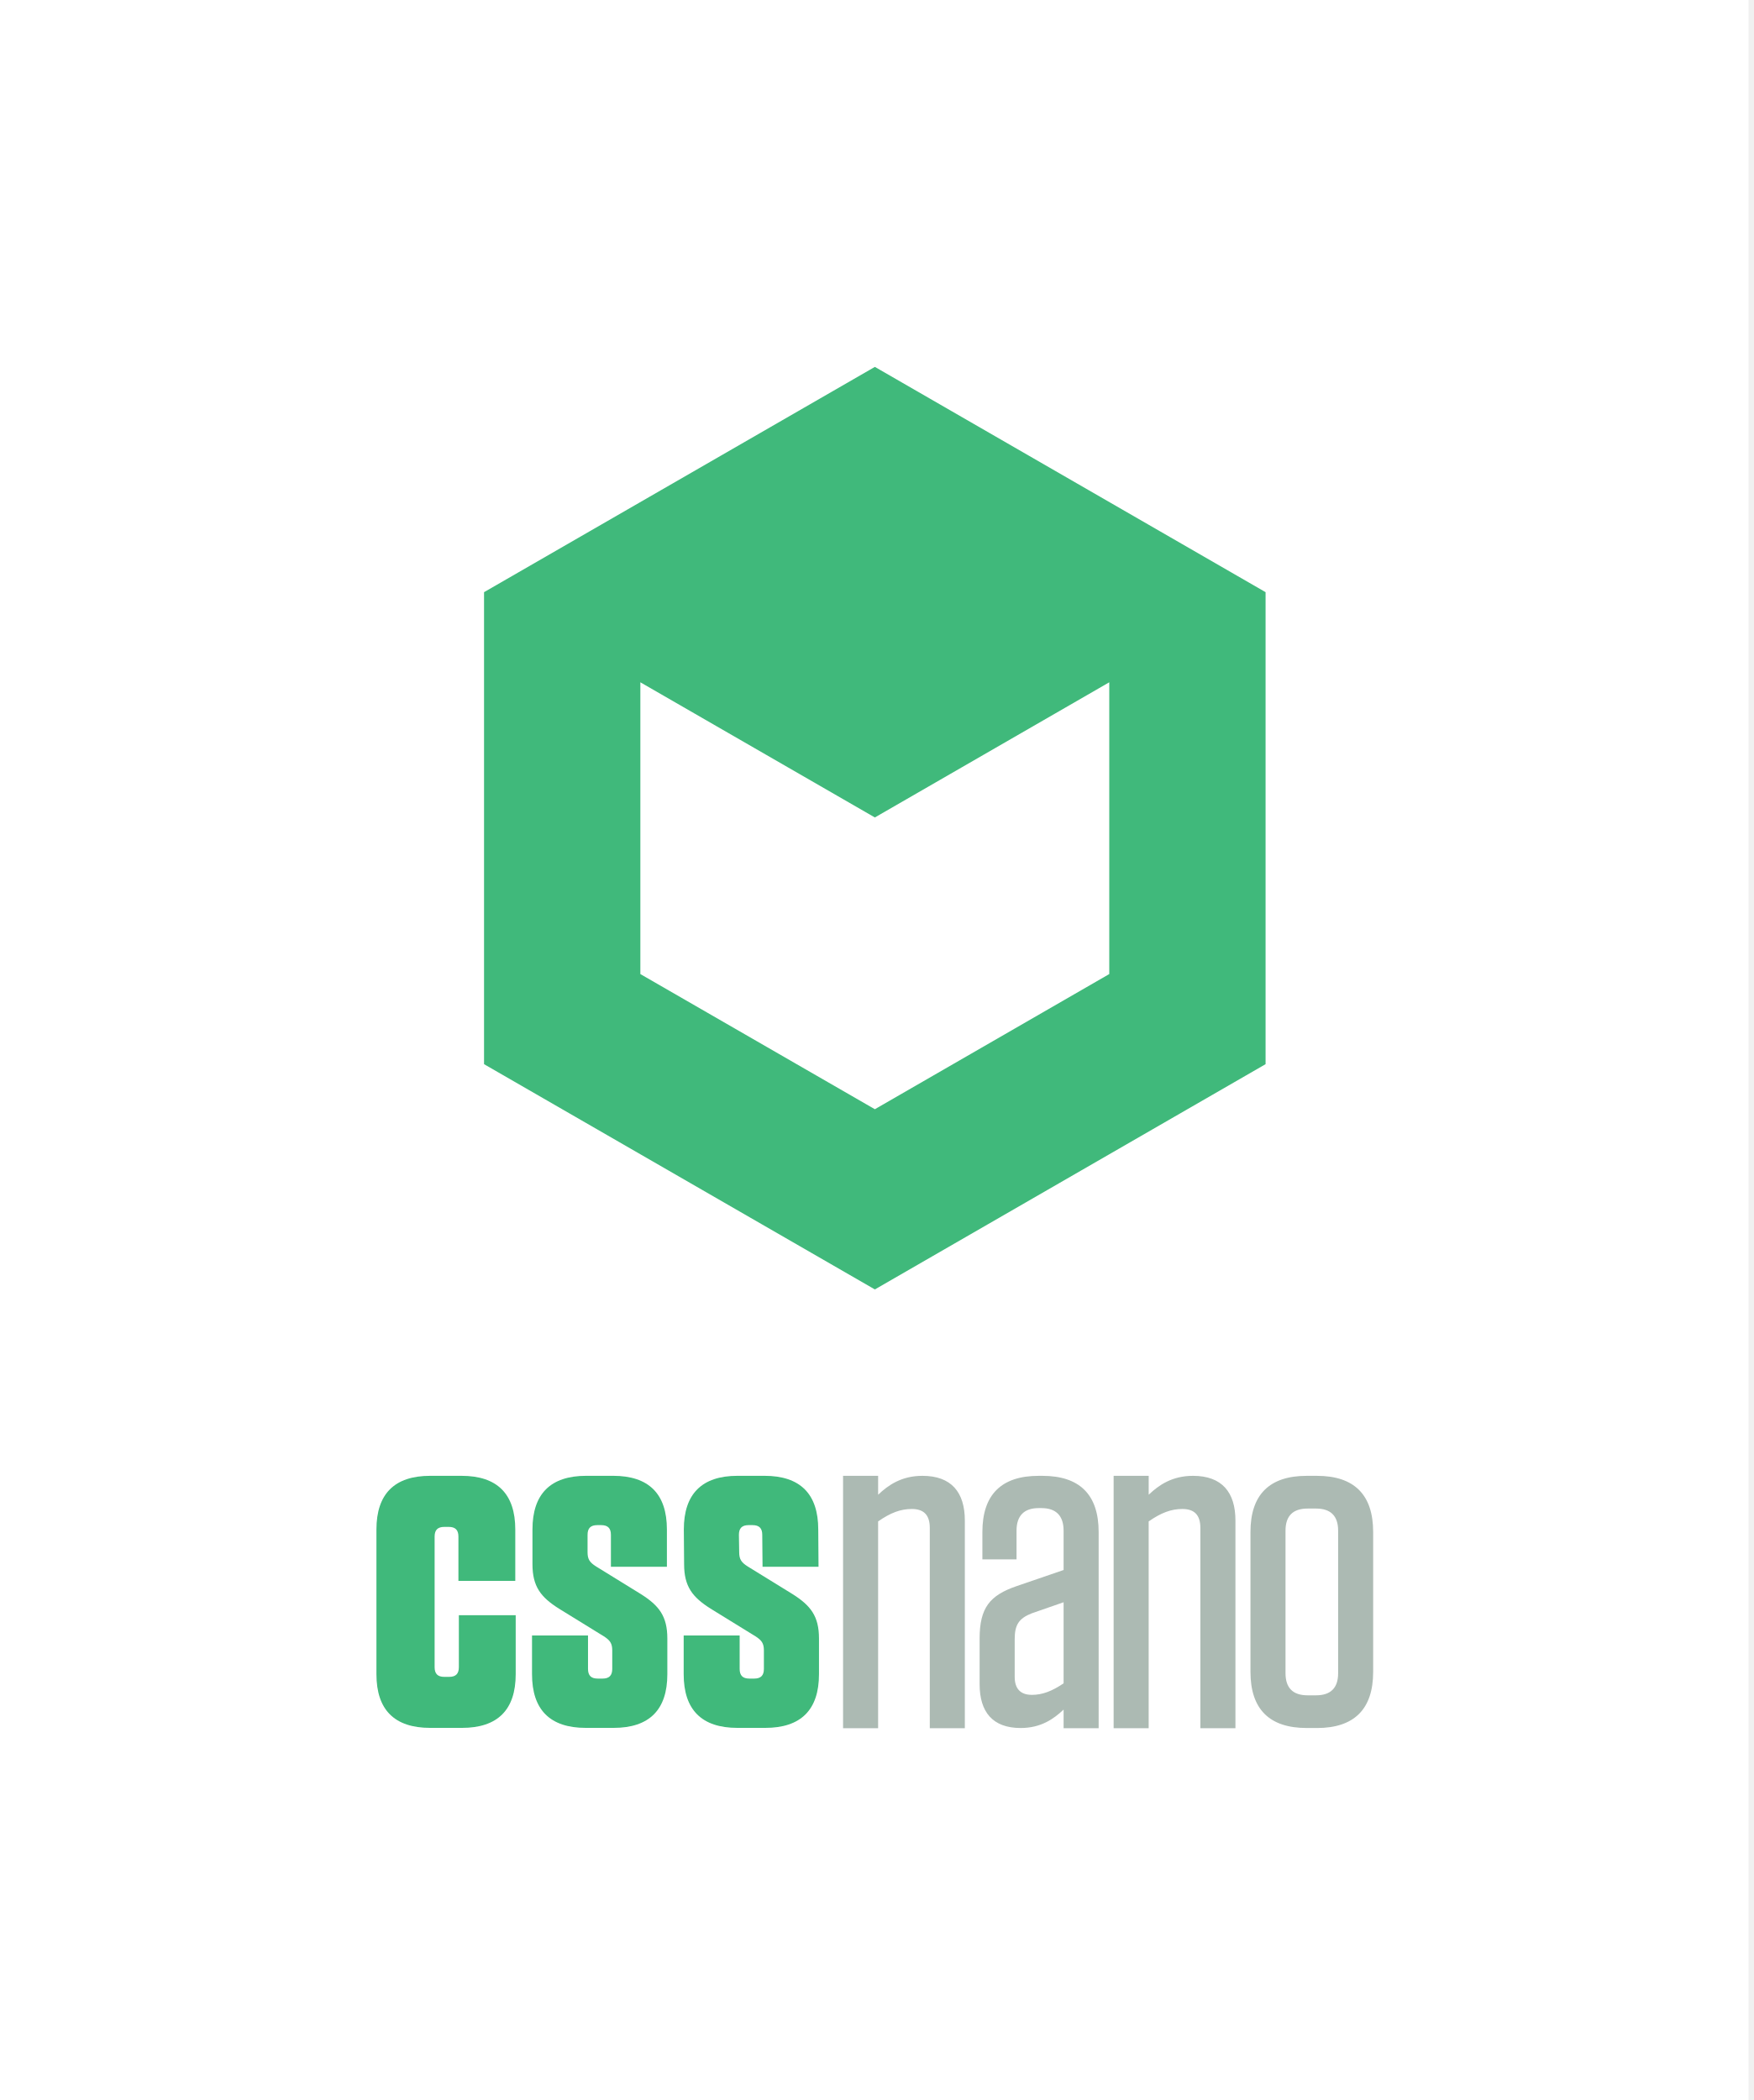
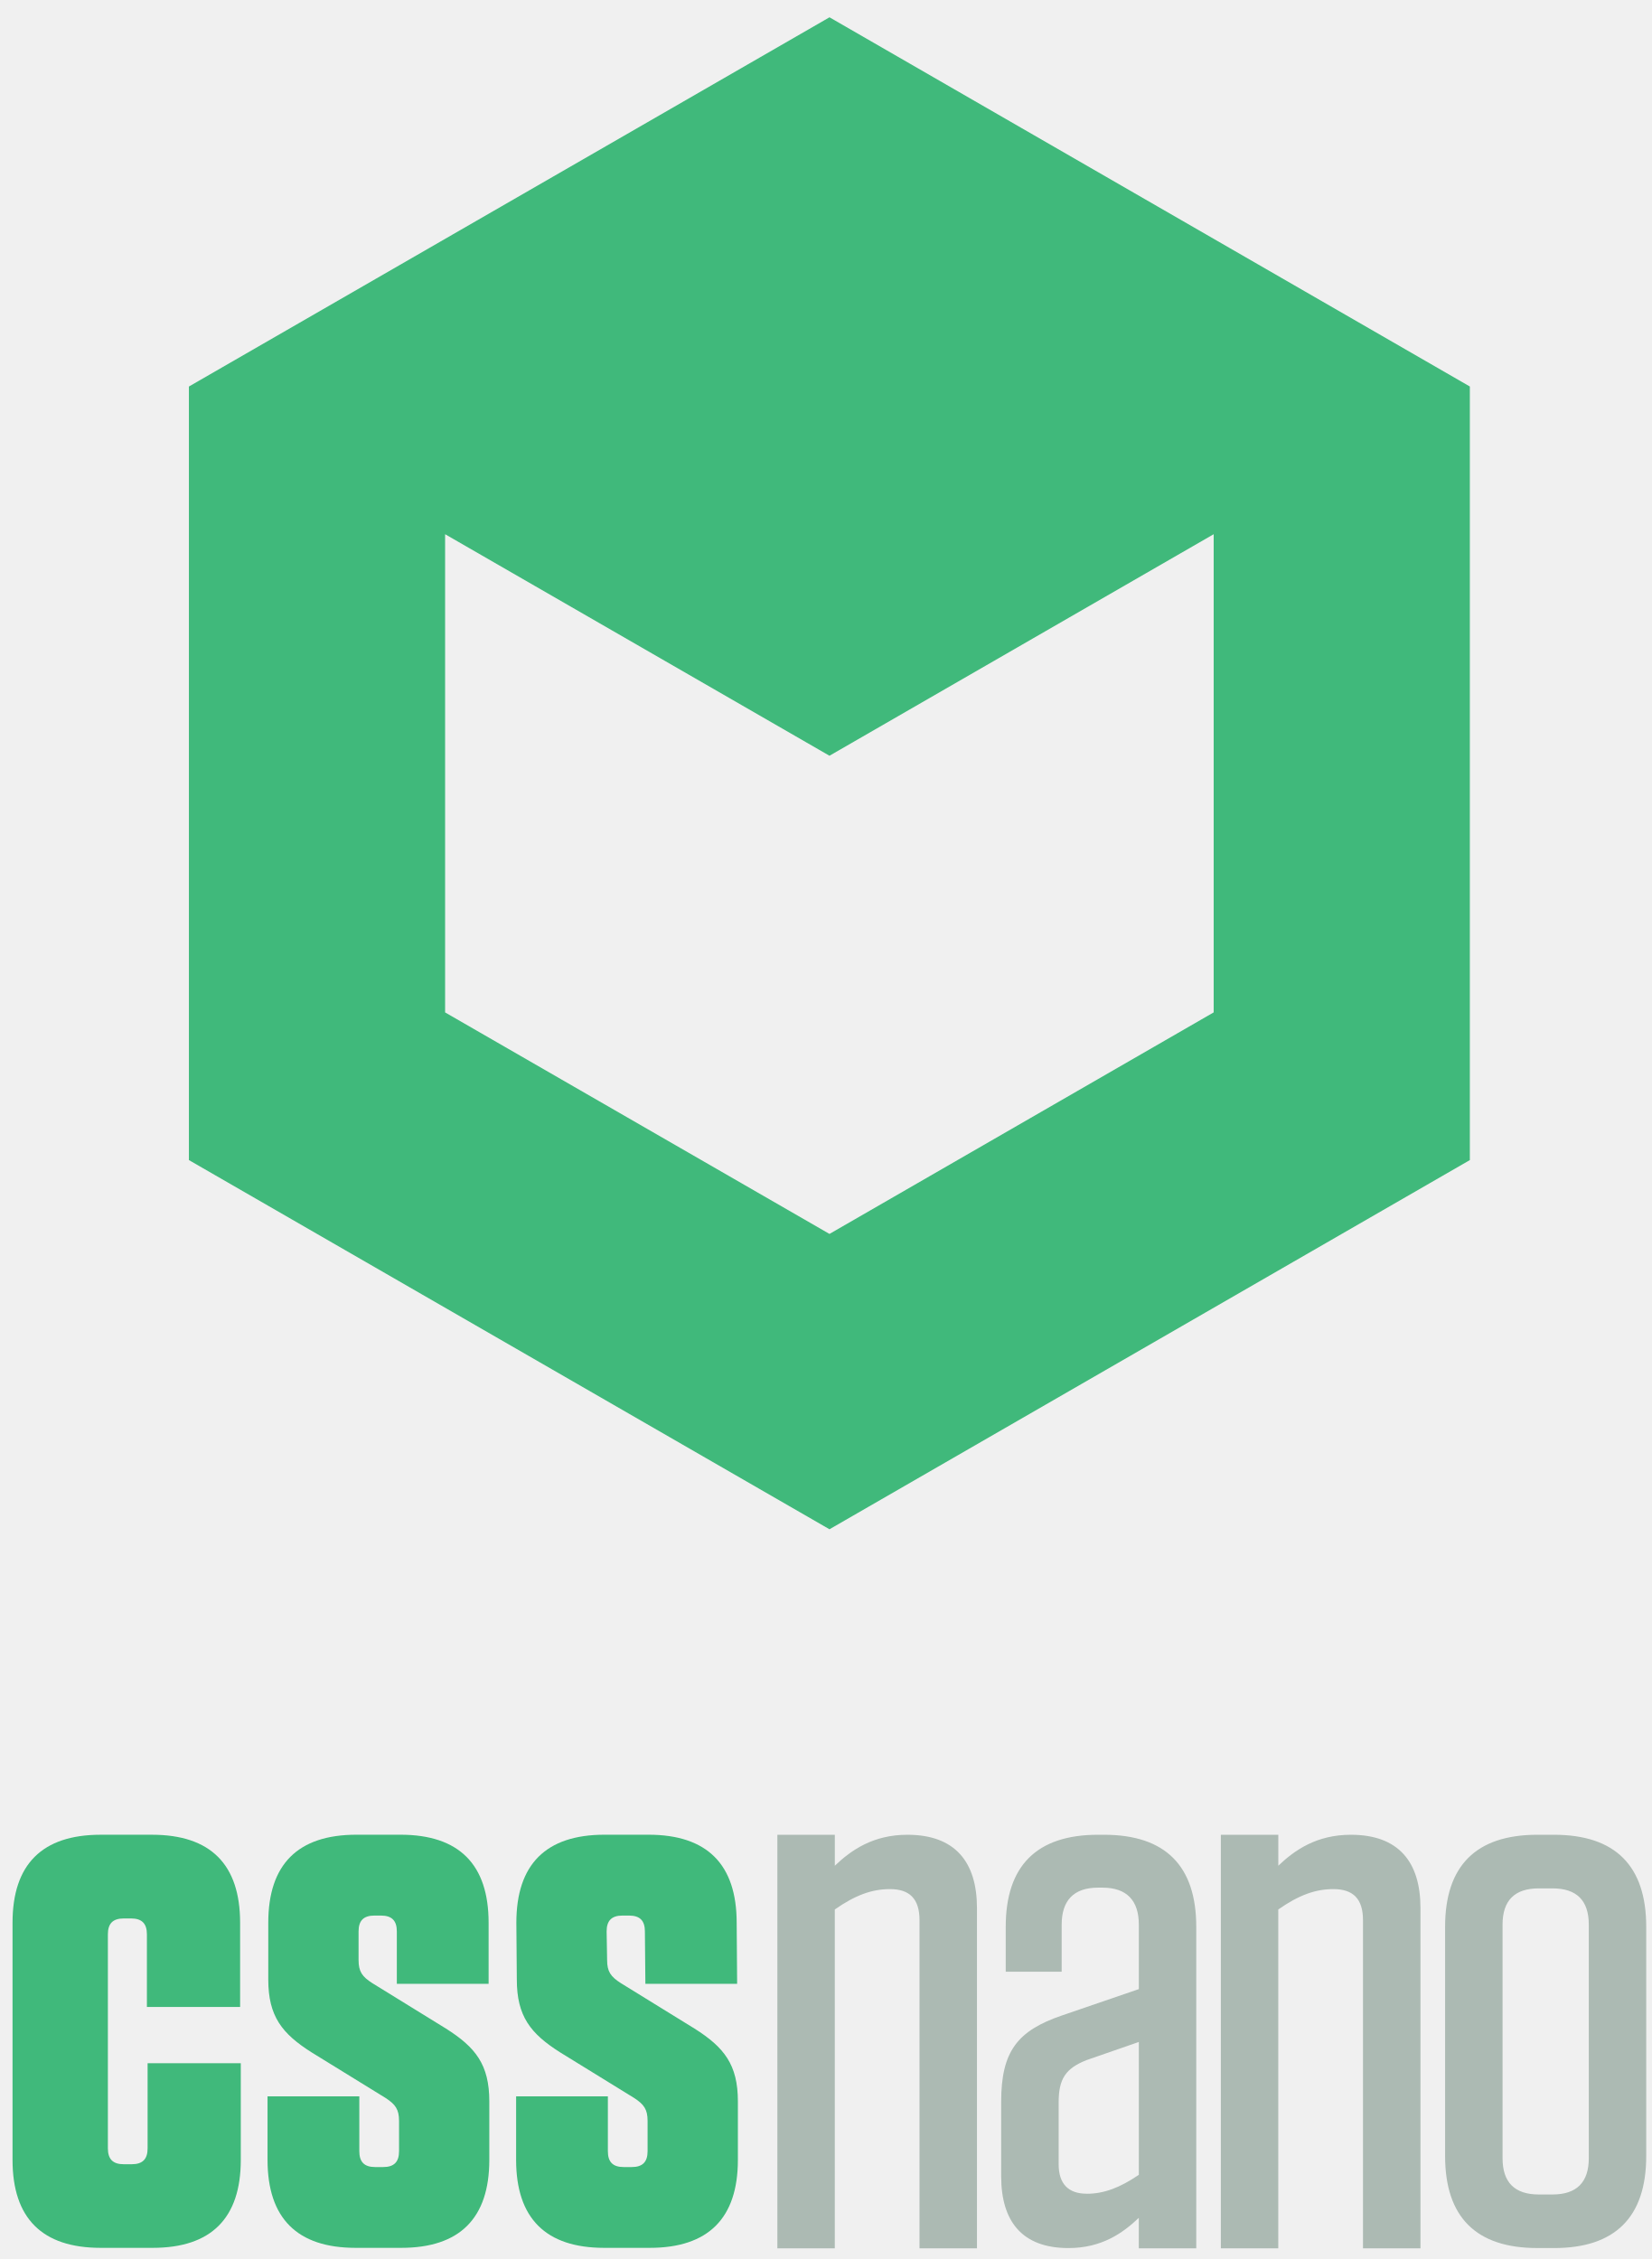
- <svg xmlns="http://www.w3.org/2000/svg" width="167px" height="200px" viewBox="0 0 167 200" version="1.1">
+ <svg xmlns="http://www.w3.org/2000/svg" width="68px" height="93px" viewBox="0 0 68 93" version="1.1">
  <defs />
  <g id="Page-1" stroke="none" stroke-width="1" fill="none" fill-rule="evenodd">
-     <g id="Group-7">
-       <rect id="Rectangle-1-Copy-3" fill="#FFFFFF" x="0" y="0" width="166.518" height="200" />
-       <g id="cssnano_logo" transform="translate(35.71429, 34.82143)">
+     <g id="Group-4" transform="translate(-18, -10)">
+       <rect id="Rectangle-1-Copy-3" x="0" y="5.68434189e-14" width="103.783" height="113.353" />
+       <g id="cssnano_logo" transform="translate(18.41983, 10.62683)">
        <g id="Layer_2">
-           <path d="M47.602,0.121 L10.383,21.576 L10.383,66.528 L47.602,87.982 L84.811,66.528 L84.811,21.575 L47.602,0.12 L47.602,0.121 L47.602,0.121 Z M69.925,57.946 L47.602,70.819 L25.269,57.947 L25.269,30.159 L47.602,43.032 L69.925,30.159 L69.925,57.947 L69.925,57.946 L69.925,57.946 Z M7.943,115.739 L13.358,115.739 L13.358,110.848 C13.358,107.453 11.636,105.733 8.237,105.733 L5.257,105.733 C1.856,105.733 0.135,107.453 0.135,110.848 L0.135,124.625 C0.135,128.021 1.856,129.739 5.257,129.739 L8.279,129.739 C11.677,129.739 13.398,128.021 13.398,124.625 L13.398,119.009 L7.984,119.009 L7.984,123.957 C7.984,124.585 7.691,124.88 7.061,124.88 L6.599,124.88 C5.968,124.88 5.676,124.585 5.676,123.957 L5.676,111.519 C5.676,110.89 5.968,110.597 6.599,110.597 L7.02,110.597 C7.648,110.597 7.943,110.89 7.943,111.519 L7.943,115.739 L7.943,115.739 L7.943,115.739 Z M22.467,114.397 L27.798,114.397 L27.798,110.848 C27.798,107.453 26.076,105.732 22.677,105.732 L20.116,105.732 C16.716,105.732 14.994,107.453 14.994,110.848 L14.994,114.145 C14.994,116.283 15.792,117.29 17.513,118.38 L21.795,121.02 C22.382,121.398 22.592,121.69 22.592,122.362 L22.592,124.122 C22.592,124.752 22.299,125.044 21.67,125.044 L21.208,125.044 C20.577,125.044 20.284,124.752 20.284,124.122 L20.284,120.937 L14.952,120.937 L14.952,124.624 C14.952,128.021 16.673,129.739 20.073,129.739 L22.718,129.739 C26.118,129.739 27.839,128.021 27.839,124.625 L27.839,121.231 C27.839,119.092 27.042,118.087 25.32,116.997 L21.039,114.356 C20.45,113.979 20.241,113.685 20.241,113.014 L20.241,111.35 C20.241,110.722 20.534,110.429 21.164,110.429 L21.542,110.429 C22.171,110.429 22.465,110.722 22.465,111.35 L22.465,114.397 L22.467,114.397 L22.467,114.397 Z M36.906,114.397 L42.237,114.397 L42.211,110.848 C42.211,107.453 40.489,105.732 37.089,105.732 L34.528,105.732 C31.129,105.732 29.409,107.453 29.409,110.848 L29.436,114.145 C29.436,116.283 30.234,117.29 31.954,118.38 L36.236,121.02 C36.824,121.398 37.034,121.69 37.034,122.362 L37.034,124.122 C37.034,124.752 36.74,125.044 36.111,125.044 L35.65,125.044 C35.019,125.044 34.726,124.752 34.726,124.122 L34.726,120.937 L29.395,120.937 L29.395,124.624 C29.395,128.021 31.116,129.739 34.515,129.739 L37.16,129.739 C40.56,129.739 42.281,128.021 42.281,124.625 L42.281,121.231 C42.281,119.092 41.484,118.087 39.762,116.997 L35.479,114.356 C34.892,113.979 34.682,113.685 34.682,113.014 L34.655,111.35 C34.655,110.722 34.948,110.429 35.578,110.429 L35.956,110.429 C36.585,110.429 36.878,110.722 36.878,111.35 L36.906,114.397 L36.906,114.397 L36.906,114.397 Z" id="Shape" fill="#40B97B" />
-           <path d="M44.572,129.768 L47.912,129.768 L47.912,110.076 C49.098,109.245 50.064,108.891 51.119,108.891 C52.262,108.891 52.833,109.464 52.833,110.692 L52.833,129.768 L56.171,129.768 L56.171,109.989 C56.171,107.313 54.898,105.734 52.131,105.734 C50.154,105.734 48.88,106.611 47.913,107.534 L47.913,105.734 L44.574,105.734 L44.574,129.768 L44.572,129.768 L44.572,129.768 Z M57.579,125.583 C57.579,128.217 58.809,129.751 61.489,129.751 C63.423,129.751 64.653,128.874 65.576,127.995 L65.576,129.768 L68.914,129.768 L68.914,111.085 C68.914,107.534 67.113,105.734 63.554,105.734 L63.203,105.734 C59.644,105.734 57.842,107.534 57.842,111.085 L57.842,113.692 L61.094,113.692 L61.094,110.956 C61.094,109.552 61.797,108.807 63.204,108.807 L63.467,108.807 C64.873,108.807 65.576,109.552 65.576,110.956 L65.576,114.703 L61.094,116.24 C58.546,117.117 57.578,118.3 57.578,121.24 L57.578,125.584 L57.579,125.583 L57.579,125.583 Z M62.545,126.593 C61.489,126.593 60.919,126.025 60.919,124.884 L60.919,121.285 C60.919,119.924 61.314,119.312 62.545,118.828 L65.576,117.774 L65.576,125.496 C64.478,126.241 63.555,126.595 62.545,126.595 L62.545,126.593 L62.545,126.593 Z M70.34,129.768 L73.678,129.768 L73.678,110.076 C74.866,109.245 75.832,108.891 76.884,108.891 C78.031,108.891 78.601,109.464 78.601,110.692 L78.601,129.768 L81.941,129.768 L81.941,109.989 C81.941,107.313 80.666,105.734 77.899,105.734 C75.92,105.734 74.646,106.611 73.68,107.534 L73.68,105.734 L70.341,105.734 L70.341,129.768 L70.34,129.768 L70.34,129.768 Z M89.611,108.85 C91.015,108.85 91.721,109.552 91.721,110.956 L91.721,124.53 C91.721,125.933 91.016,126.638 89.611,126.638 L88.818,126.638 C87.413,126.638 86.71,125.934 86.71,124.53 L86.71,110.956 C86.71,109.552 87.413,108.85 88.818,108.85 L89.609,108.85 L89.611,108.85 L89.611,108.85 Z M89.696,129.752 C93.256,129.752 95.057,127.954 95.057,124.401 L95.057,111.085 C95.057,107.534 93.256,105.734 89.696,105.734 L88.732,105.734 C85.171,105.734 83.372,107.534 83.372,111.085 L83.372,124.399 C83.372,127.954 85.172,129.75 88.73,129.75 L89.696,129.75 L89.696,129.752 L89.696,129.752 Z" id="Shape" fill="#ACBAB3" />
+           <path d="M33.724,0.086 L7.356,15.286 L7.356,47.132 L33.724,62.331 L60.084,47.132 L60.084,15.285 L33.724,0.085 L33.724,0.086 L33.724,0.086 Z M49.539,41.052 L33.724,50.172 L17.902,41.053 L17.902,21.366 L33.724,30.486 L49.539,21.366 L49.539,41.053 L49.539,41.052 L49.539,41.052 Z M5.627,81.996 L9.464,81.996 L9.464,78.531 C9.464,76.125 8.244,74.907 5.835,74.907 L3.724,74.907 C1.315,74.907 0.096,76.125 0.096,78.531 L0.096,88.291 C0.096,90.697 1.315,91.914 3.724,91.914 L5.865,91.914 C8.273,91.914 9.492,90.697 9.492,88.292 L9.492,84.312 L5.656,84.312 L5.656,87.818 C5.656,88.263 5.449,88.472 5.002,88.472 L4.675,88.472 C4.228,88.472 4.021,88.263 4.021,87.818 L4.021,79.006 C4.021,78.561 4.228,78.353 4.675,78.353 L4.973,78.353 C5.419,78.353 5.627,78.561 5.627,79.006 L5.627,81.996 L5.627,81.996 L5.627,81.996 Z M15.917,81.045 L19.693,81.045 L19.693,78.531 C19.693,76.125 18.474,74.906 16.065,74.906 L14.251,74.906 C11.842,74.906 10.623,76.125 10.623,78.531 L10.623,80.866 C10.623,82.382 11.188,83.094 12.407,83.867 L15.441,85.737 C15.857,86.005 16.006,86.212 16.006,86.688 L16.006,87.935 C16.006,88.381 15.798,88.588 15.352,88.588 L15.025,88.588 C14.578,88.588 14.371,88.381 14.371,87.935 L14.371,85.678 L10.593,85.678 L10.593,88.291 C10.593,90.697 11.812,91.914 14.221,91.914 L16.094,91.914 C18.504,91.914 19.722,90.697 19.722,88.291 L19.722,85.886 C19.722,84.372 19.158,83.659 17.938,82.887 L14.905,81.016 C14.488,80.749 14.34,80.541 14.34,80.065 L14.34,78.887 C14.34,78.441 14.548,78.234 14.994,78.234 L15.261,78.234 C15.707,78.234 15.915,78.441 15.915,78.887 L15.915,81.045 L15.917,81.045 L15.917,81.045 Z M26.146,81.045 L29.923,81.045 L29.904,78.531 C29.904,76.125 28.685,74.906 26.276,74.906 L24.462,74.906 C22.053,74.906 20.835,76.125 20.835,78.531 L20.854,80.866 C20.854,82.382 21.419,83.094 22.638,83.867 L25.672,85.737 C26.088,86.005 26.237,86.212 26.237,86.688 L26.237,87.935 C26.237,88.381 26.029,88.588 25.583,88.588 L25.256,88.588 C24.809,88.588 24.602,88.381 24.602,87.935 L24.602,85.678 L20.825,85.678 L20.825,88.291 C20.825,90.697 22.044,91.914 24.452,91.914 L26.326,91.914 C28.735,91.914 29.954,90.697 29.954,88.291 L29.954,85.886 C29.954,84.372 29.389,83.659 28.169,82.887 L25.136,81.016 C24.719,80.749 24.571,80.541 24.571,80.065 L24.551,78.887 C24.551,78.441 24.759,78.234 25.205,78.234 L25.473,78.234 C25.919,78.234 26.126,78.441 26.126,78.887 L26.146,81.045 L26.146,81.045 L26.146,81.045 Z" id="Shape" fill="#40B97B" />
+           <path d="M31.577,91.935 L33.943,91.935 L33.943,77.984 C34.784,77.395 35.468,77.145 36.216,77.145 C37.025,77.145 37.43,77.55 37.43,78.42 L37.43,91.935 L39.795,91.935 L39.795,77.922 C39.795,76.026 38.892,74.908 36.932,74.908 C35.532,74.908 34.629,75.529 33.944,76.183 L33.944,74.908 L31.579,74.908 L31.579,91.935 L31.577,91.935 L31.577,91.935 Z M40.792,88.97 C40.792,90.836 41.664,91.923 43.562,91.923 C44.932,91.923 45.804,91.301 46.457,90.679 L46.457,91.935 L48.822,91.935 L48.822,78.699 C48.822,76.183 47.547,74.908 45.025,74.908 L44.777,74.908 C42.255,74.908 40.979,76.183 40.979,78.699 L40.979,80.546 L43.282,80.546 L43.282,78.607 C43.282,77.613 43.78,77.085 44.777,77.085 L44.963,77.085 C45.959,77.085 46.458,77.613 46.458,78.607 L46.458,81.262 L43.282,82.351 C41.477,82.972 40.792,83.81 40.792,85.893 L40.792,88.971 L40.792,88.97 L40.792,88.97 Z M44.31,89.685 C43.562,89.685 43.158,89.283 43.158,88.475 L43.158,85.925 C43.158,84.961 43.439,84.527 44.31,84.184 L46.458,83.438 L46.458,88.908 C45.68,89.436 45.026,89.687 44.31,89.687 L44.31,89.685 L44.31,89.685 Z M49.833,91.935 L52.198,91.935 L52.198,77.984 C53.039,77.395 53.723,77.145 54.469,77.145 C55.281,77.145 55.685,77.55 55.685,78.42 L55.685,91.935 L58.051,91.935 L58.051,77.922 C58.051,76.026 57.148,74.908 55.188,74.908 C53.786,74.908 52.884,75.529 52.199,76.183 L52.199,74.908 L49.834,74.908 L49.834,91.935 L49.833,91.935 L49.833,91.935 Z M63.485,77.115 C64.48,77.115 64.98,77.612 64.98,78.607 L64.98,88.224 C64.98,89.218 64.48,89.717 63.485,89.717 L62.924,89.717 C61.928,89.717 61.43,89.219 61.43,88.224 L61.43,78.607 C61.43,77.612 61.928,77.115 62.924,77.115 L63.484,77.115 L63.485,77.115 L63.485,77.115 Z M63.546,91.923 C66.068,91.923 67.344,90.65 67.344,88.132 L67.344,78.699 C67.344,76.183 66.068,74.908 63.546,74.908 L62.862,74.908 C60.34,74.908 59.065,76.183 59.065,78.699 L59.065,88.131 C59.065,90.65 60.34,91.922 62.861,91.922 L63.546,91.922 L63.546,91.923 L63.546,91.923 Z" id="Shape" fill="#ACBAB3" />
        </g>
      </g>
    </g>
  </g>
</svg>
